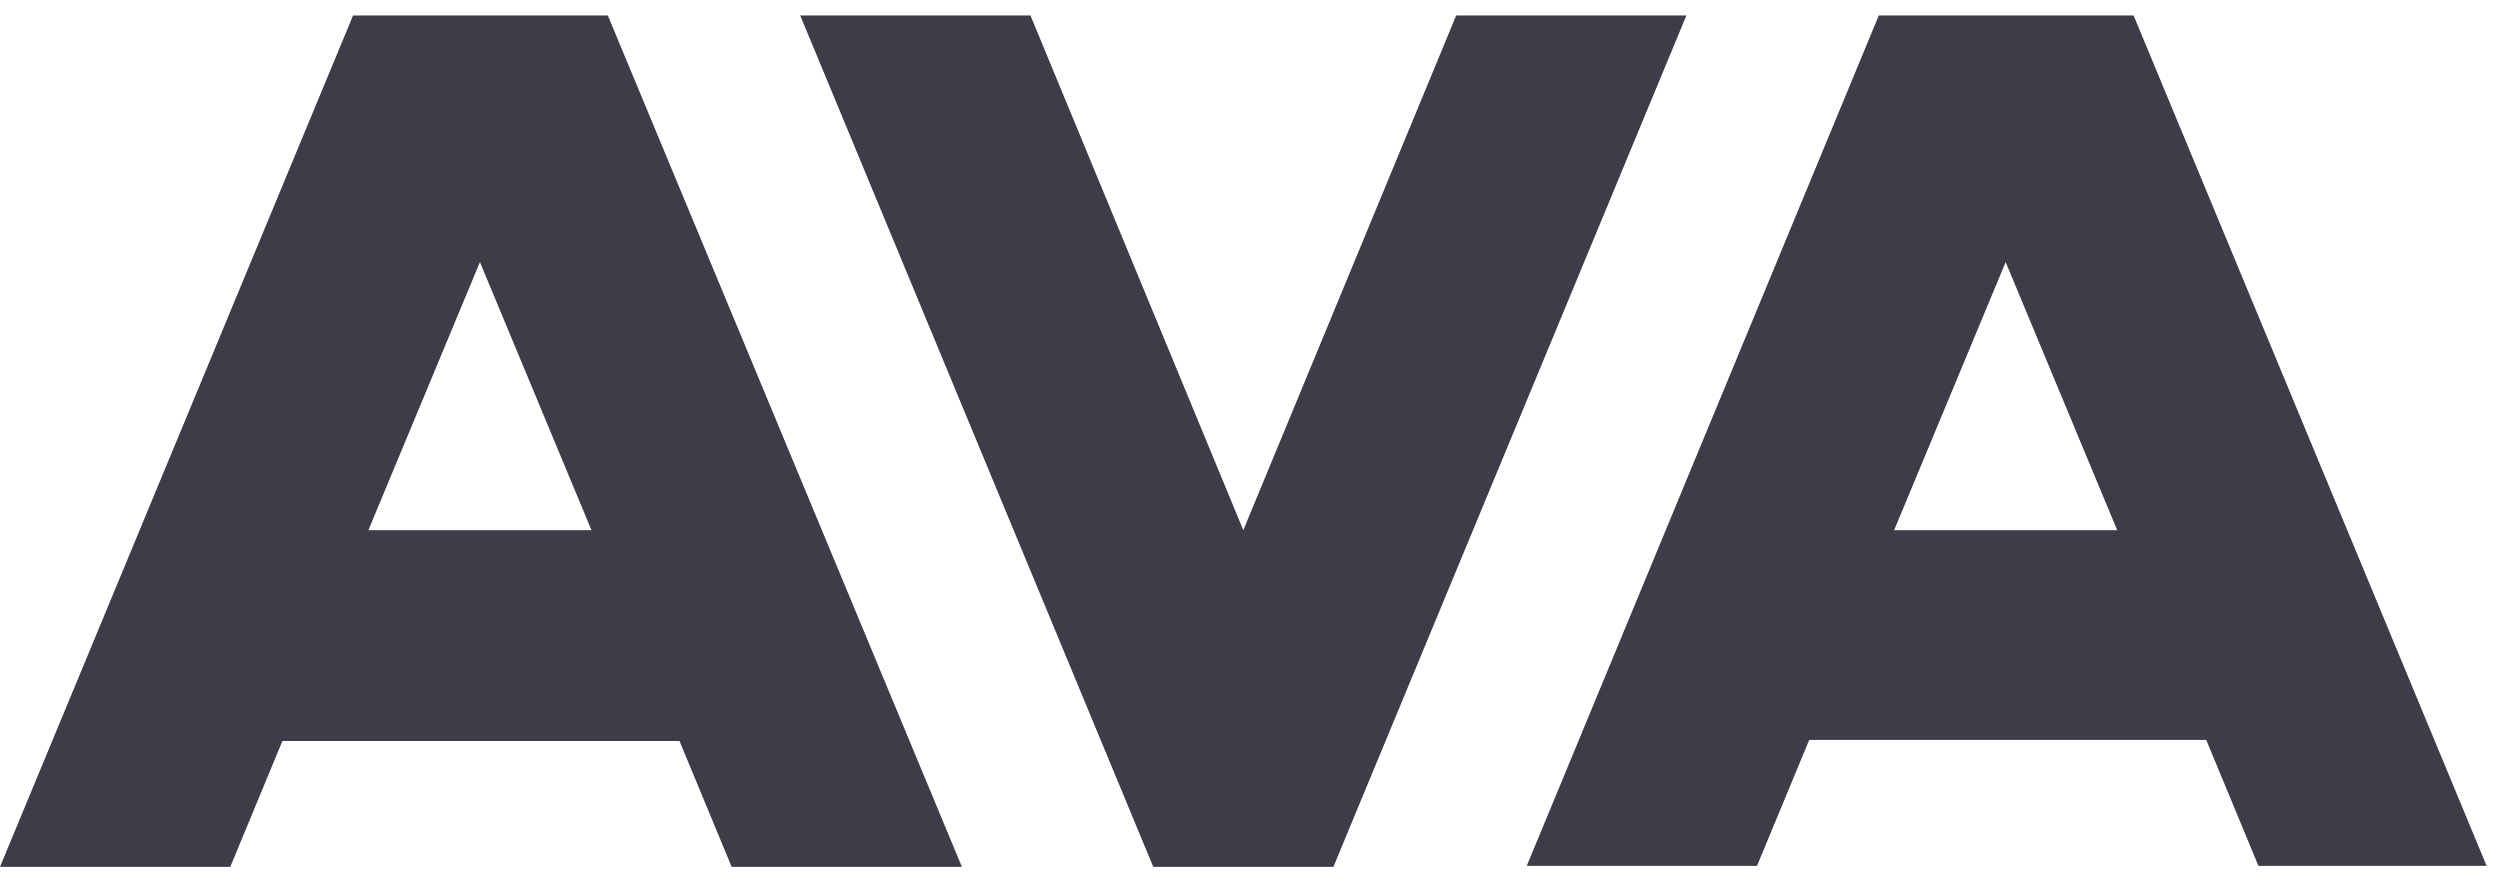
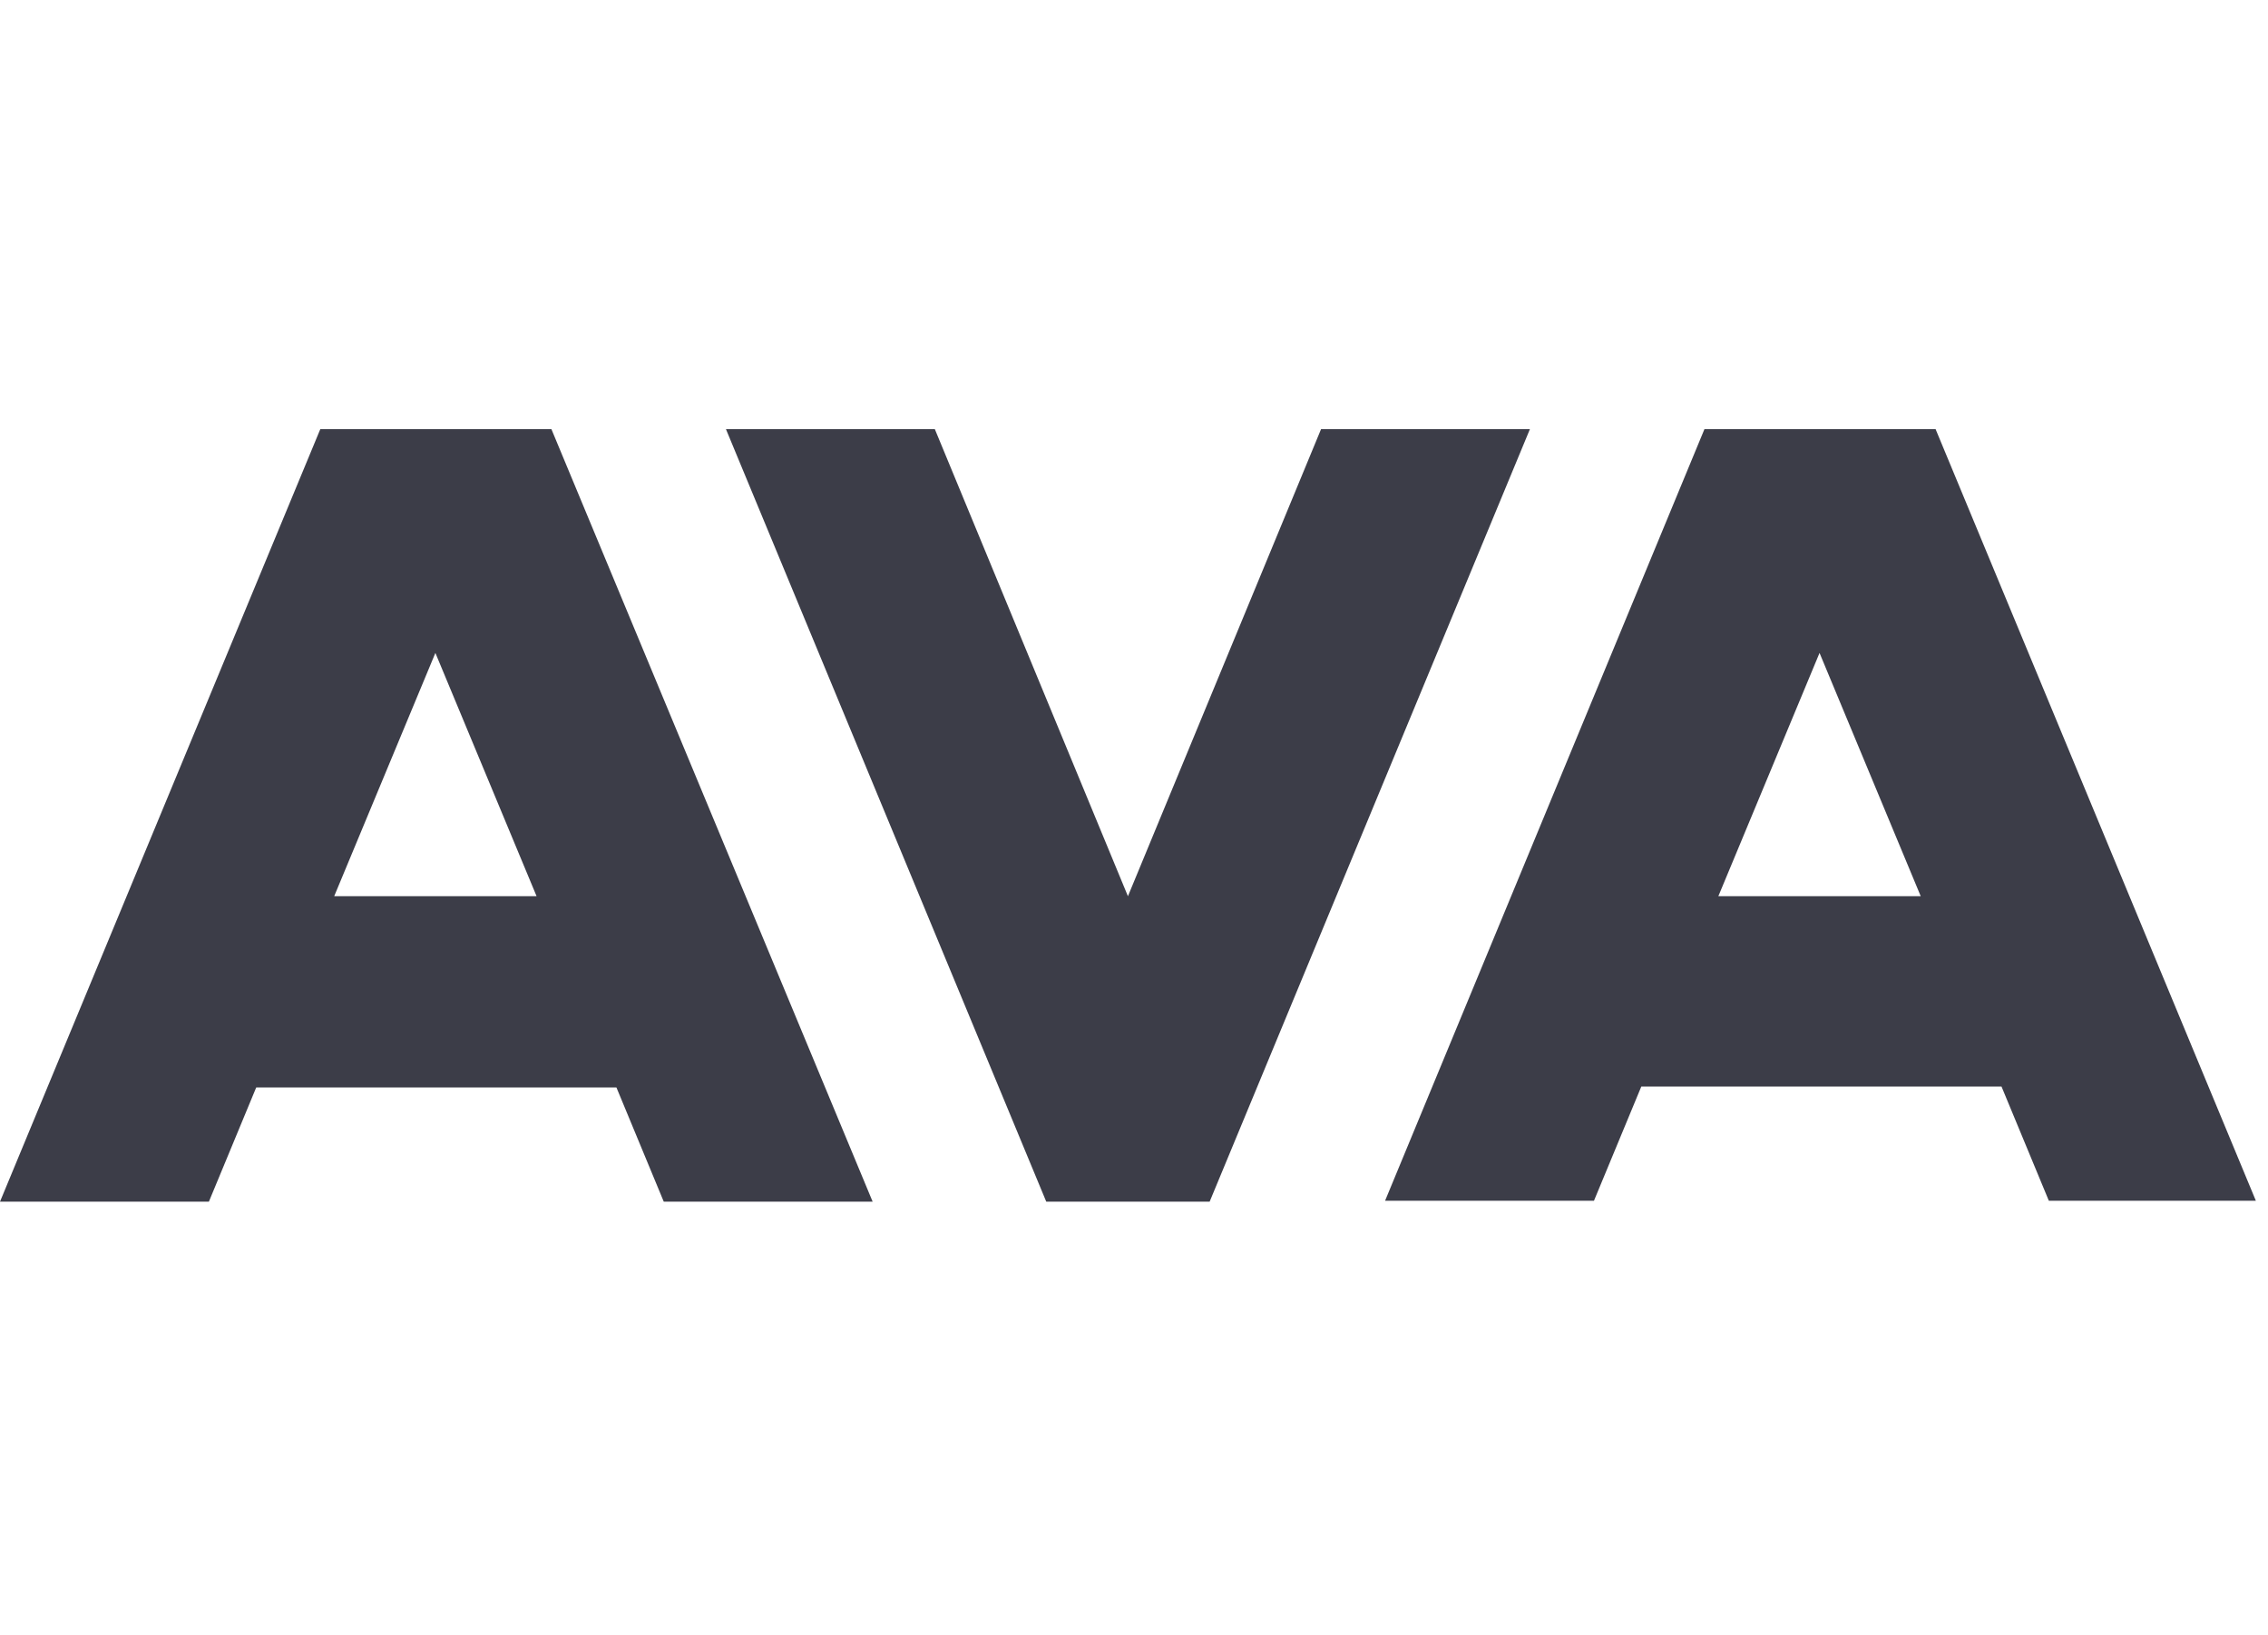
- <svg xmlns="http://www.w3.org/2000/svg" width="68" height="24" viewBox="0 0 68 24" fill="none">
-   <path d="M45.87 0.421H39.608L33.818 14.421L28.029 0.421H21.766L31.369 23.579H36.268L45.87 0.421Z" fill="#3C3D48" />
-   <path d="M16.533 0.421H9.603L0 23.579H6.263L7.682 20.155H18.482L19.901 23.579H26.164L16.533 0.421ZM13.054 7.129L16.088 14.421H10.02L13.054 7.129Z" fill="#3C3D48" />
-   <path d="M58.034 0.421H51.103L41.528 23.551H47.791L49.21 20.127H60.01L61.429 23.551H67.636L58.034 0.421ZM54.554 7.129L57.588 14.421H51.52L54.554 7.129Z" fill="#3C3D48" />
+ <svg xmlns="http://www.w3.org/2000/svg" width="68" height="49" viewBox="0 0 68 49" fill="none">
+   <path d="M45.87 12.866H39.608L33.818 26.867L28.029 12.866H21.766L31.369 36.024H36.268L45.87 12.866Z" fill="#3C3D48" />
+   <path d="M16.533 12.866H9.603L0 36.024H6.263L7.682 32.6H18.482L19.901 36.024H26.164L16.533 12.866ZM13.054 19.574L16.088 26.867H10.02L13.054 19.574Z" fill="#3C3D48" />
+   <path d="M58.034 12.866H51.103L41.528 35.996H47.791L49.21 32.573H60.01L61.429 35.996H67.636L58.034 12.866ZM54.554 19.574L57.588 26.867H51.52L54.554 19.574Z" fill="#3C3D48" />
</svg>
